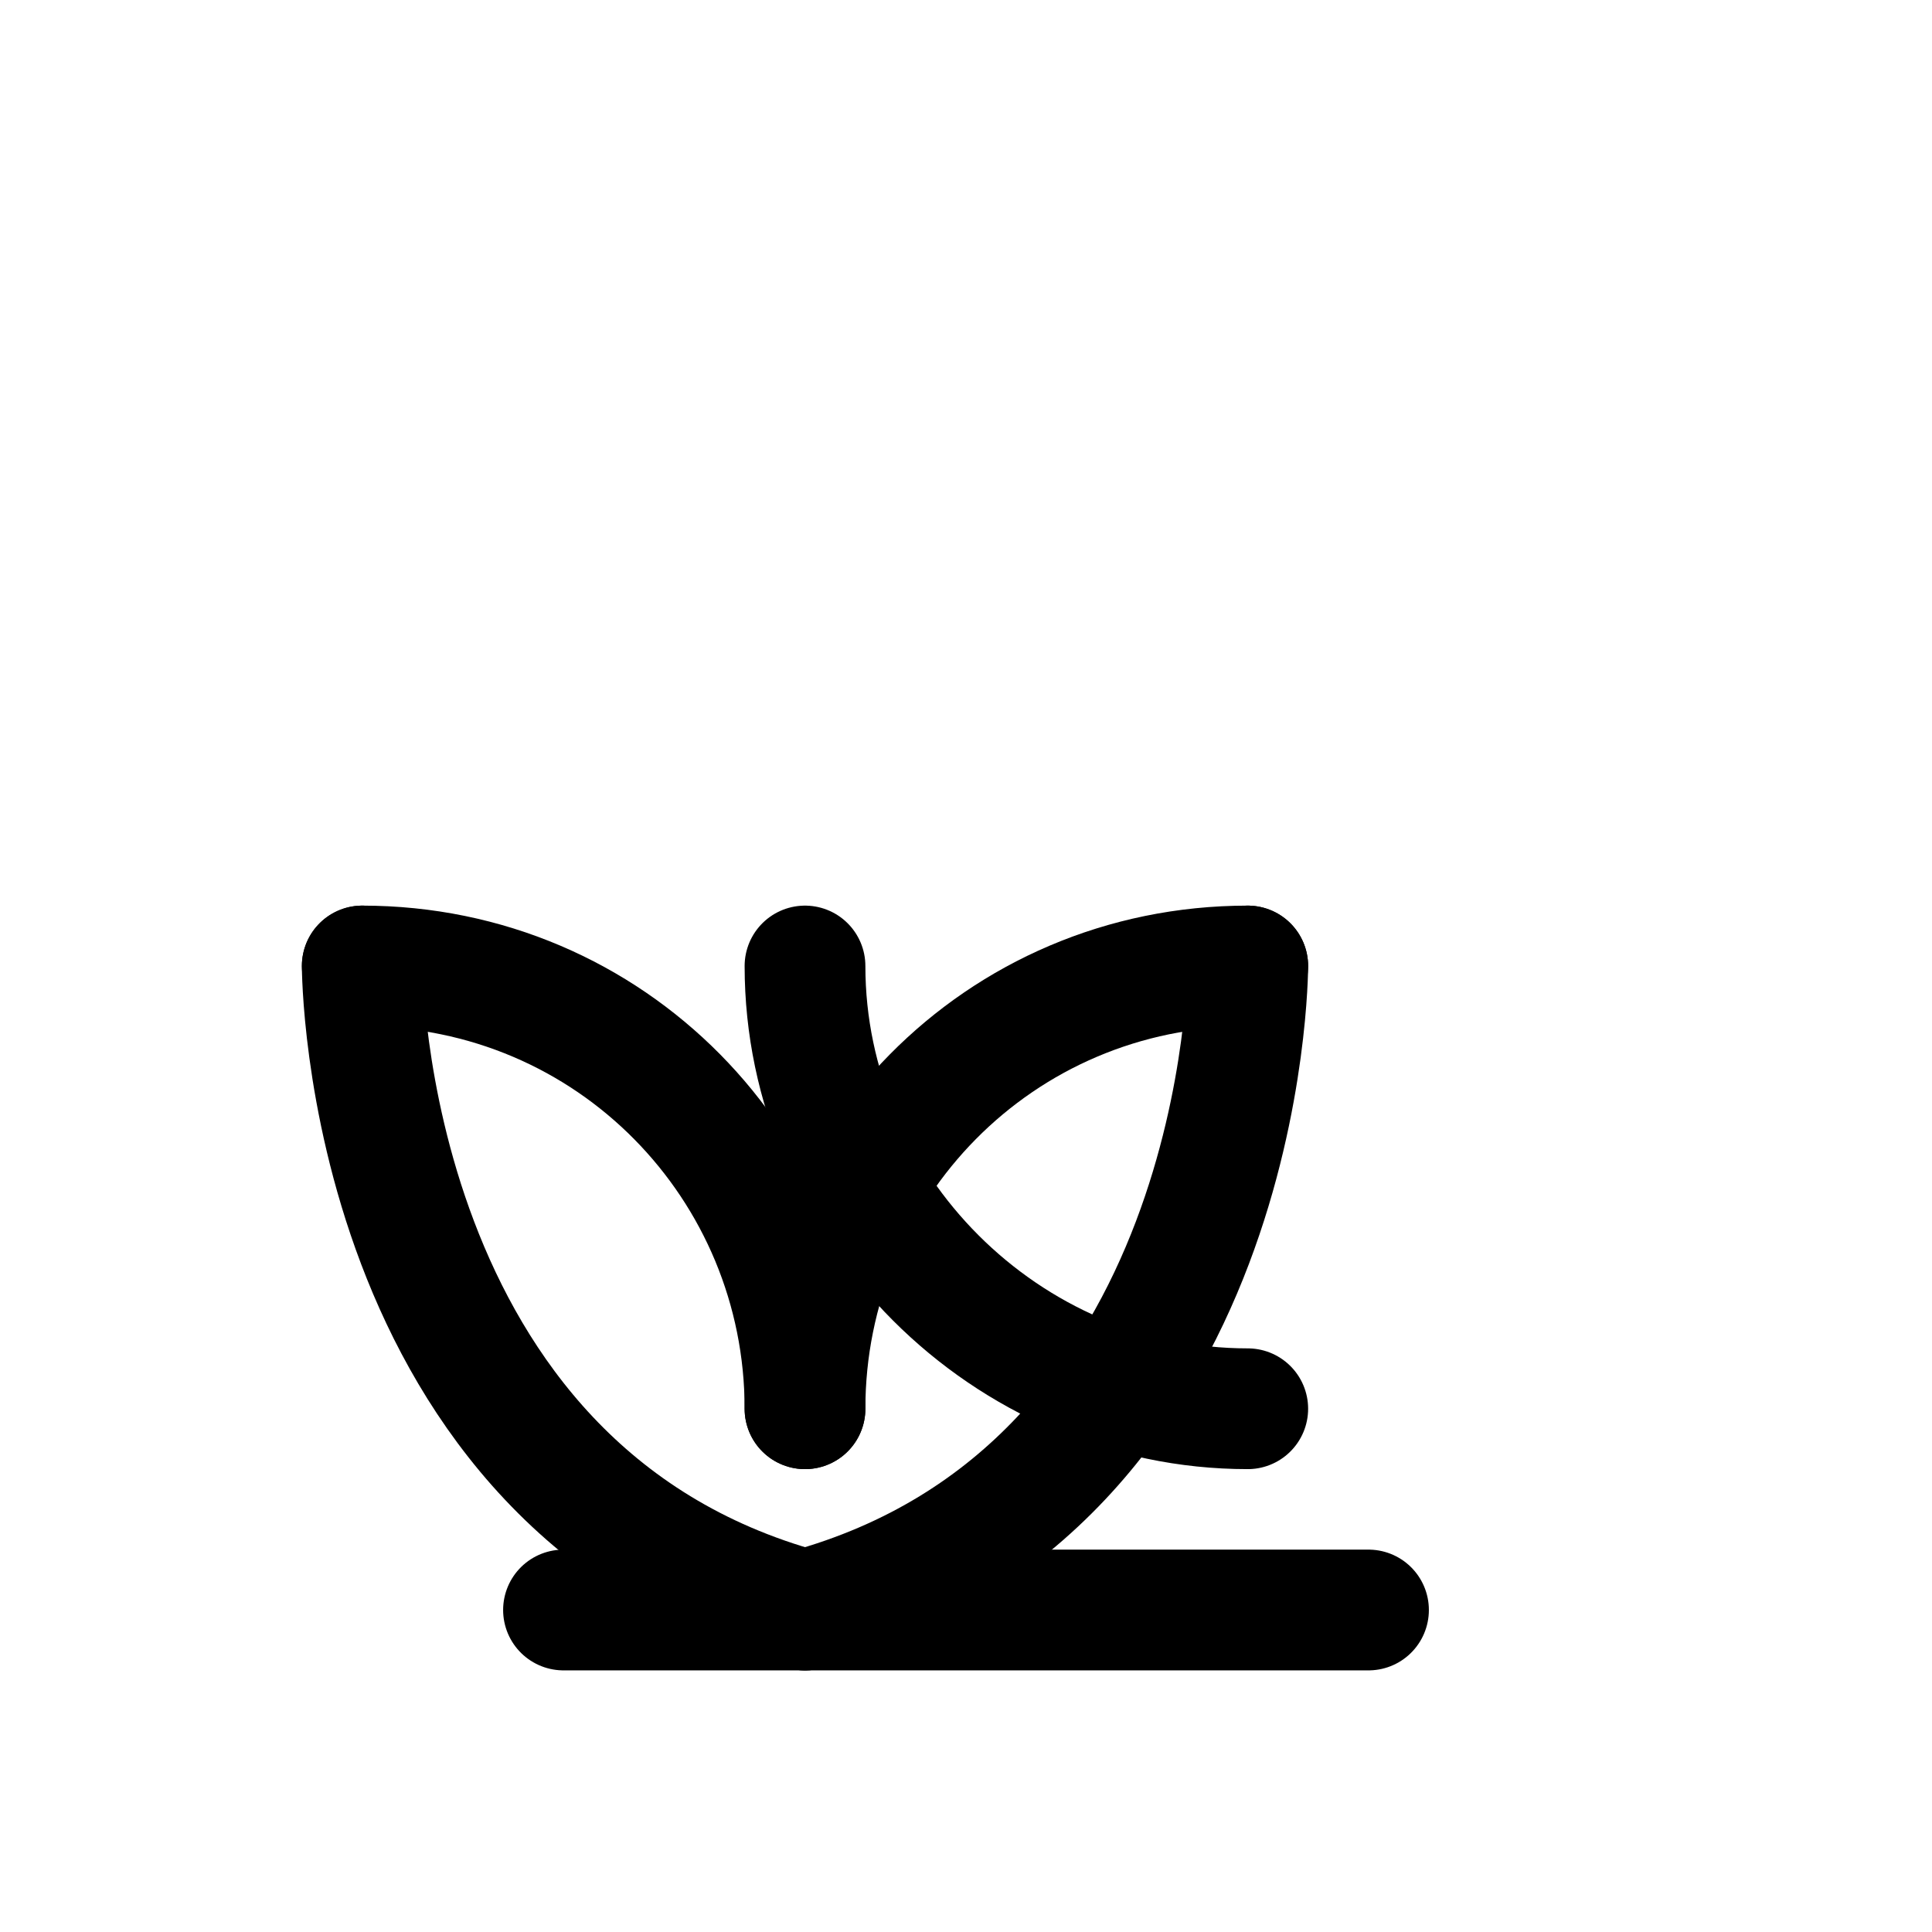
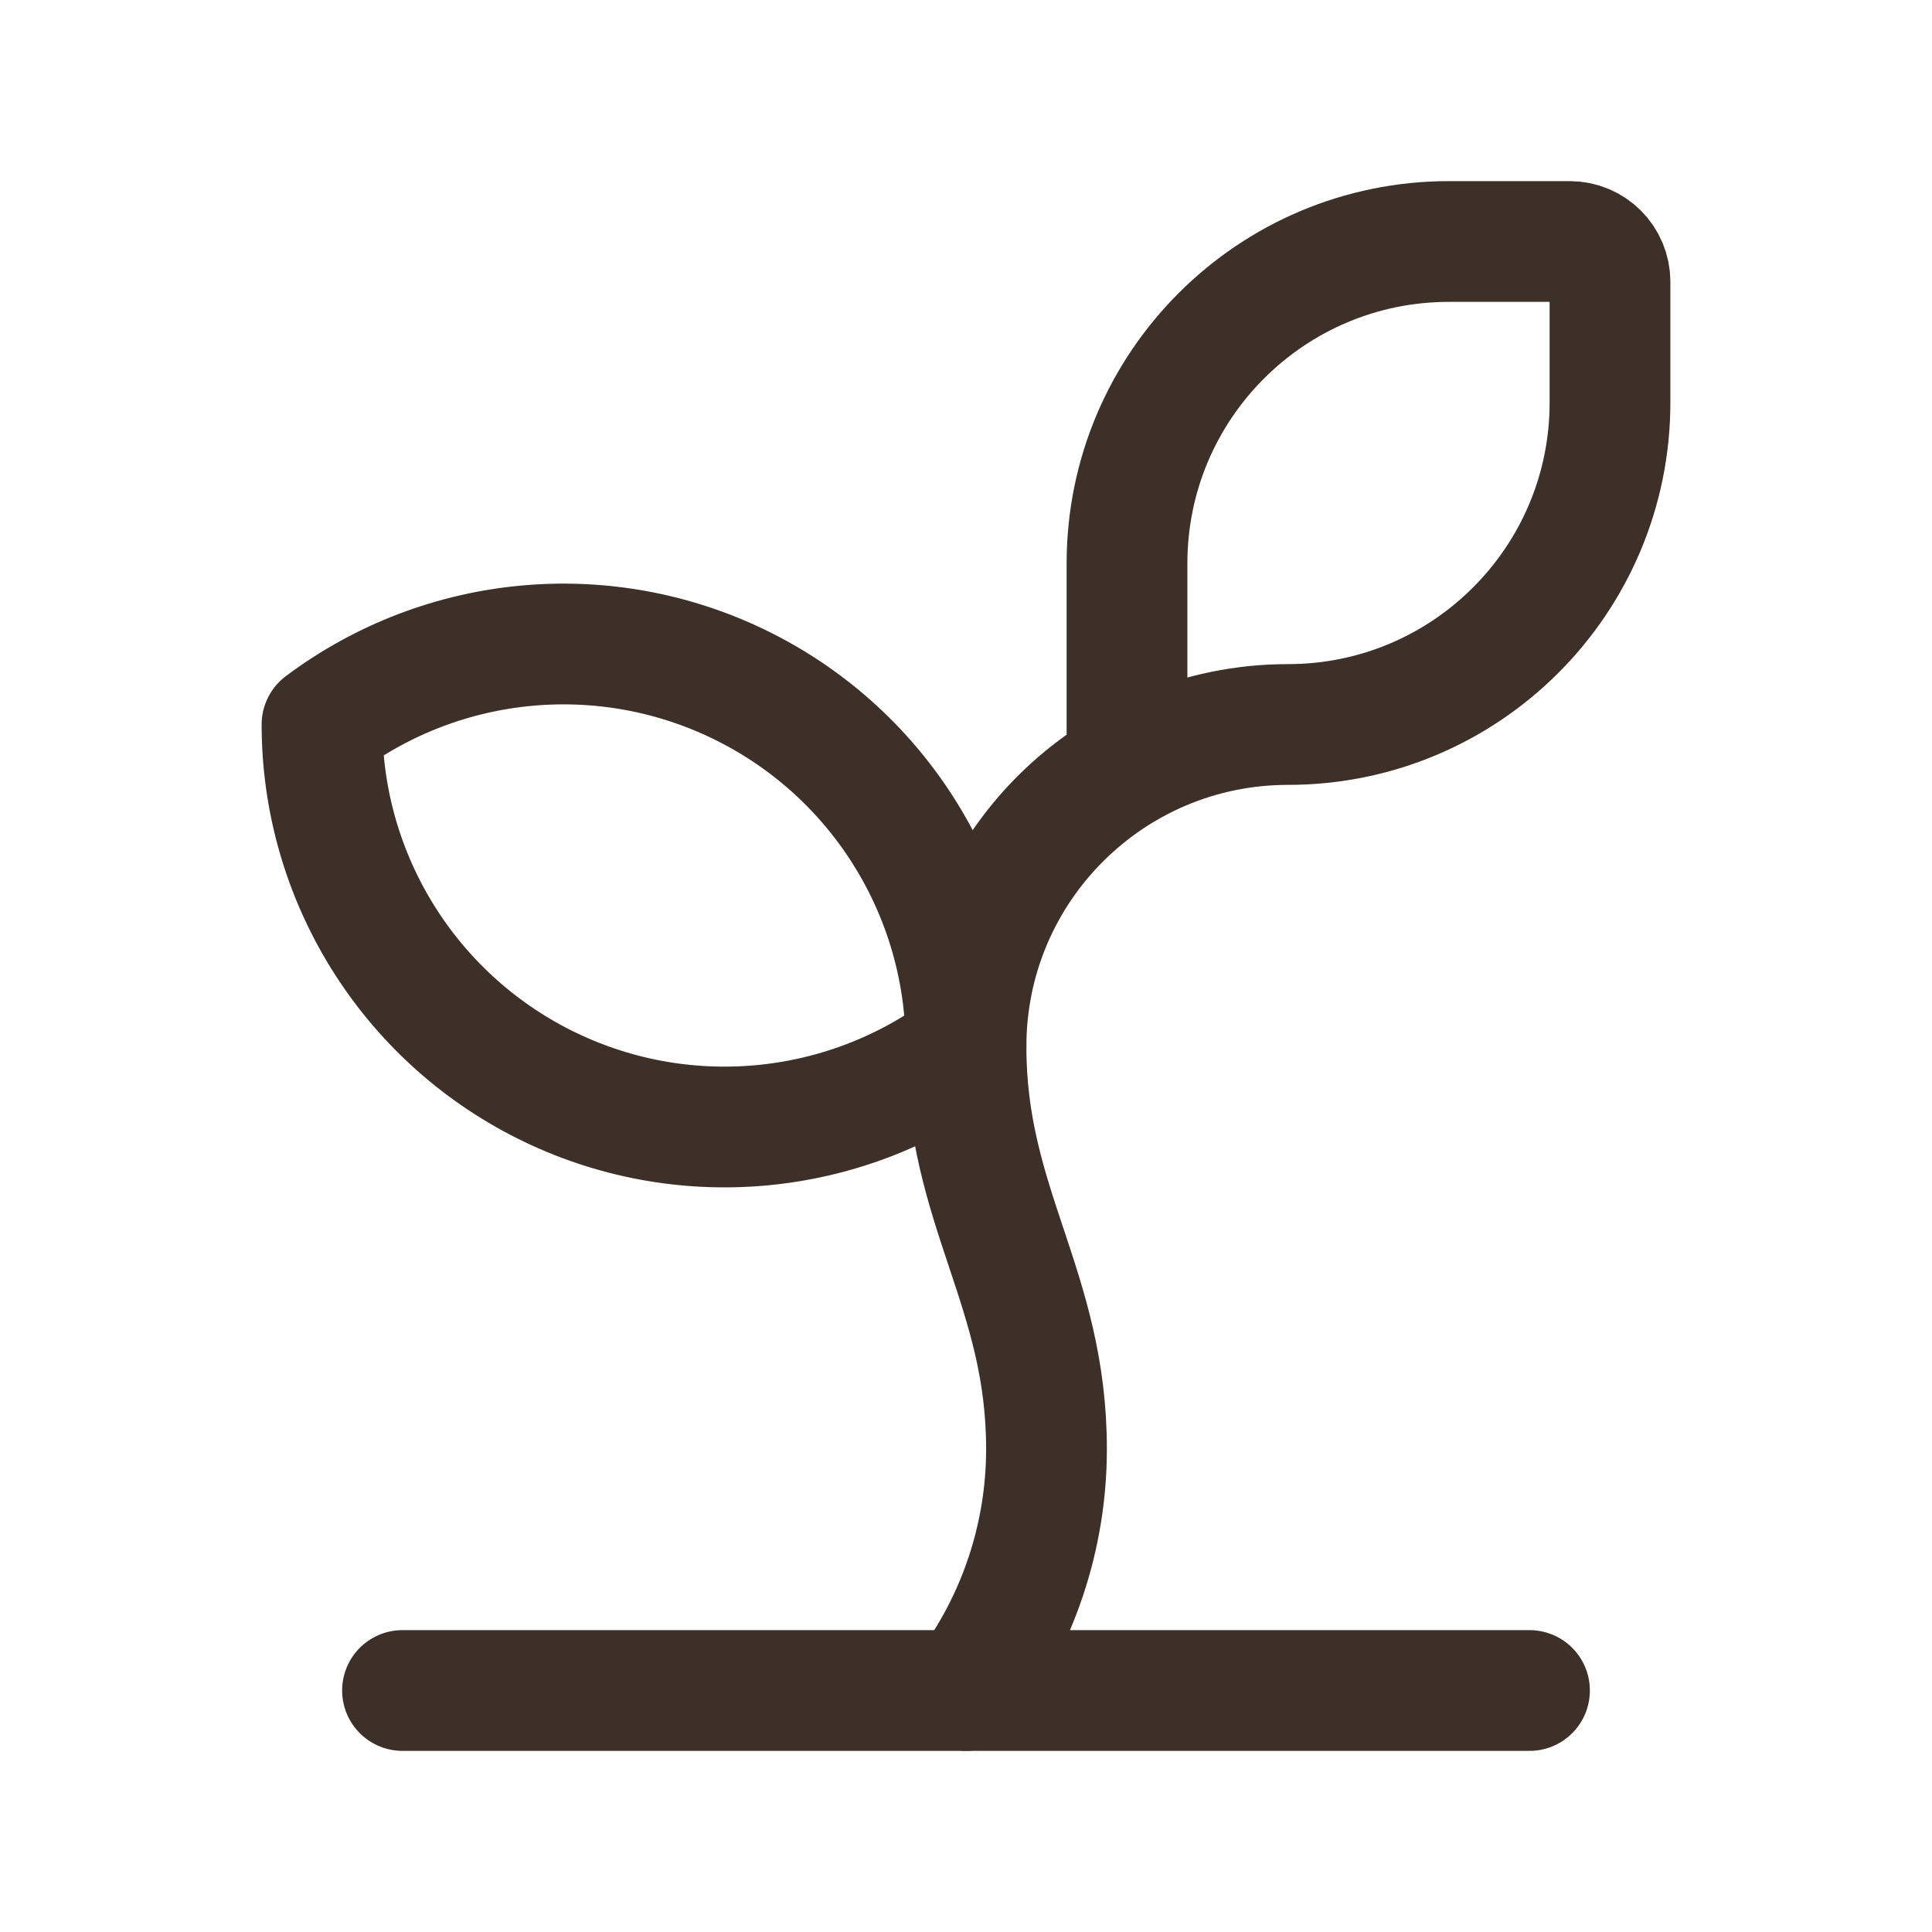
- <svg xmlns="http://www.w3.org/2000/svg" width="512" height="512" viewBox="0 0 24 24" fill="none" stroke="black" stroke-width="1.5" stroke-linecap="round" stroke-linejoin="round">
-   <path d="M7 20h10" />
-   <path d="M10 20c5.5-1.5 5.5-8 5.5-8" />
-   <path d="M15.5 12c-3.1 0-5.5 2.5-5.5 5.5" />
-   <path d="M10 20c-5.5-1.5-5.5-8-5.5-8" />
-   <path d="M4.5 12c3.1 0 5.5 2.5 5.5 5.5" />
-   <path d="M10 12c0 3 2.5 5.5 5.5 5.5" />
+ <svg xmlns="http://www.w3.org/2000/svg" width="512" height="512" viewBox="0 0 24 24" fill="none" stroke="#3D3028" stroke-width="1.5" stroke-linecap="round" stroke-linejoin="round">
+   <path d="M5 21h14" />
+   <path d="M14 9.536V7a4 4 0 0 1 4-4h1.5a.5.5 0 0 1 .5.5V5a4 4 0 0 1-4 4 4 4 0 0 0-4 4c0 2 1 3 1 5a5 5 0 0 1-1 3" />
+   <path d="M4 9a5 5 0 0 1 8 4 5 5 0 0 1-8-4" />
</svg>
